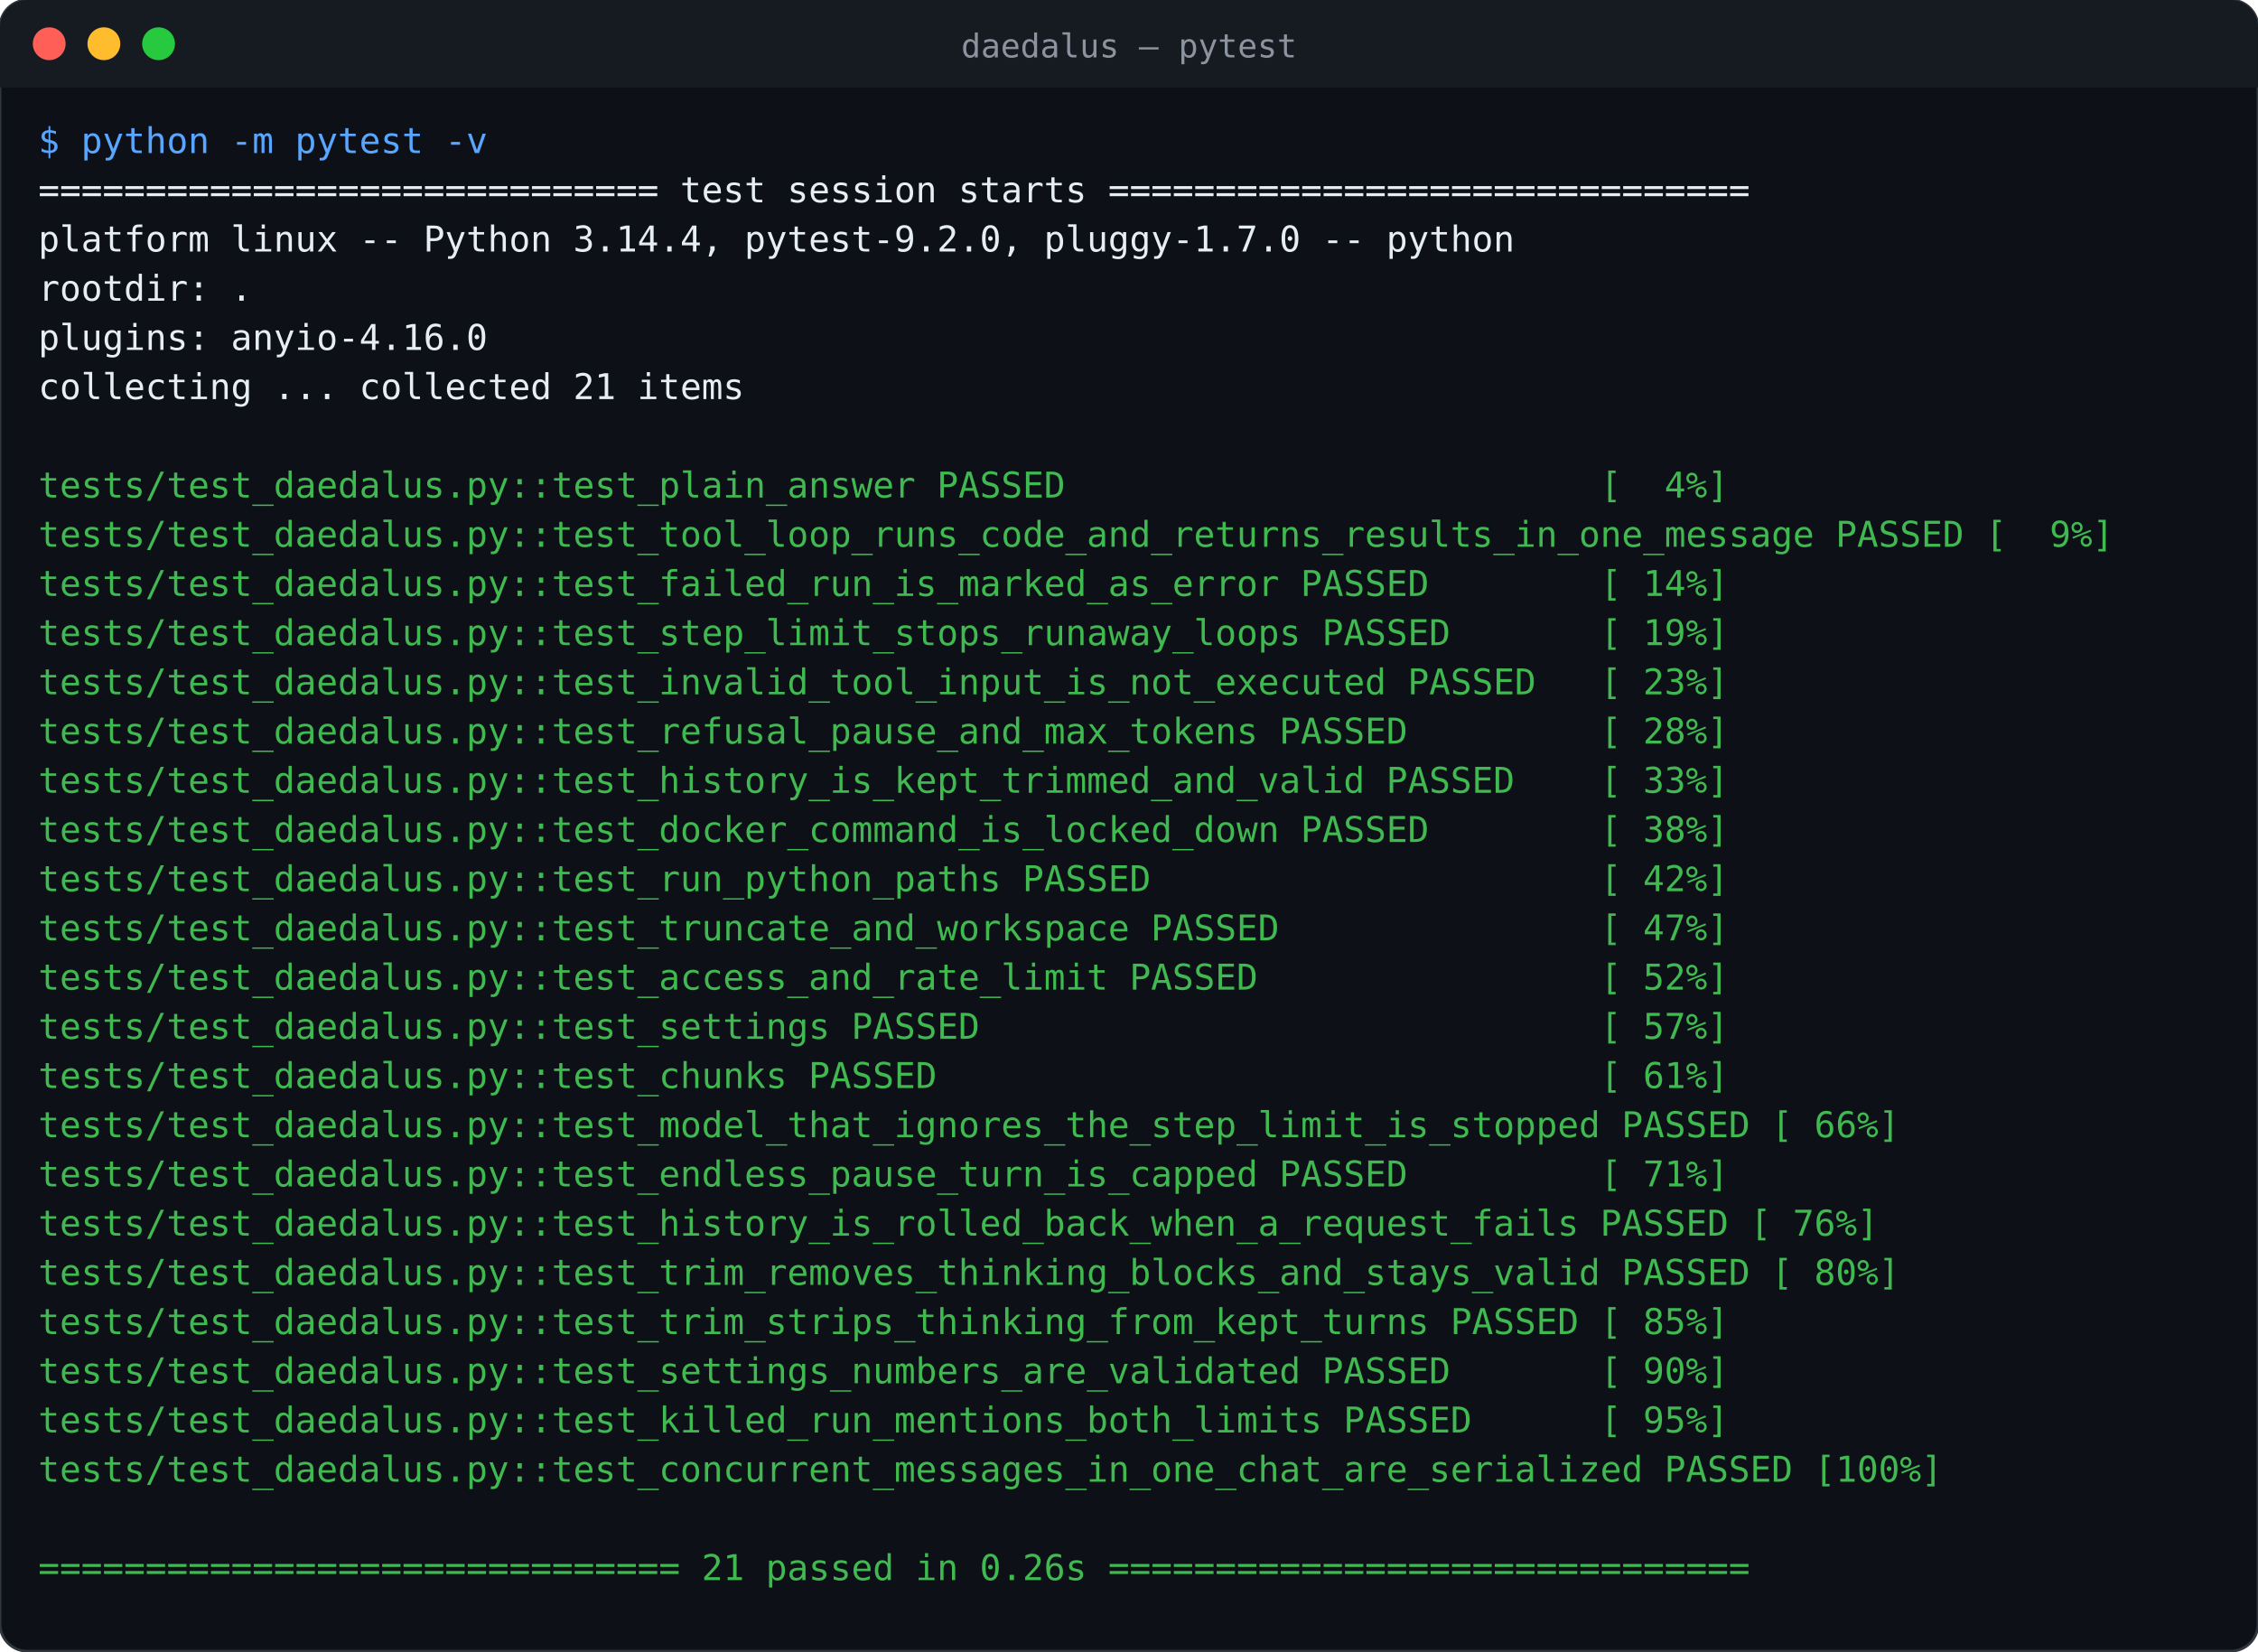
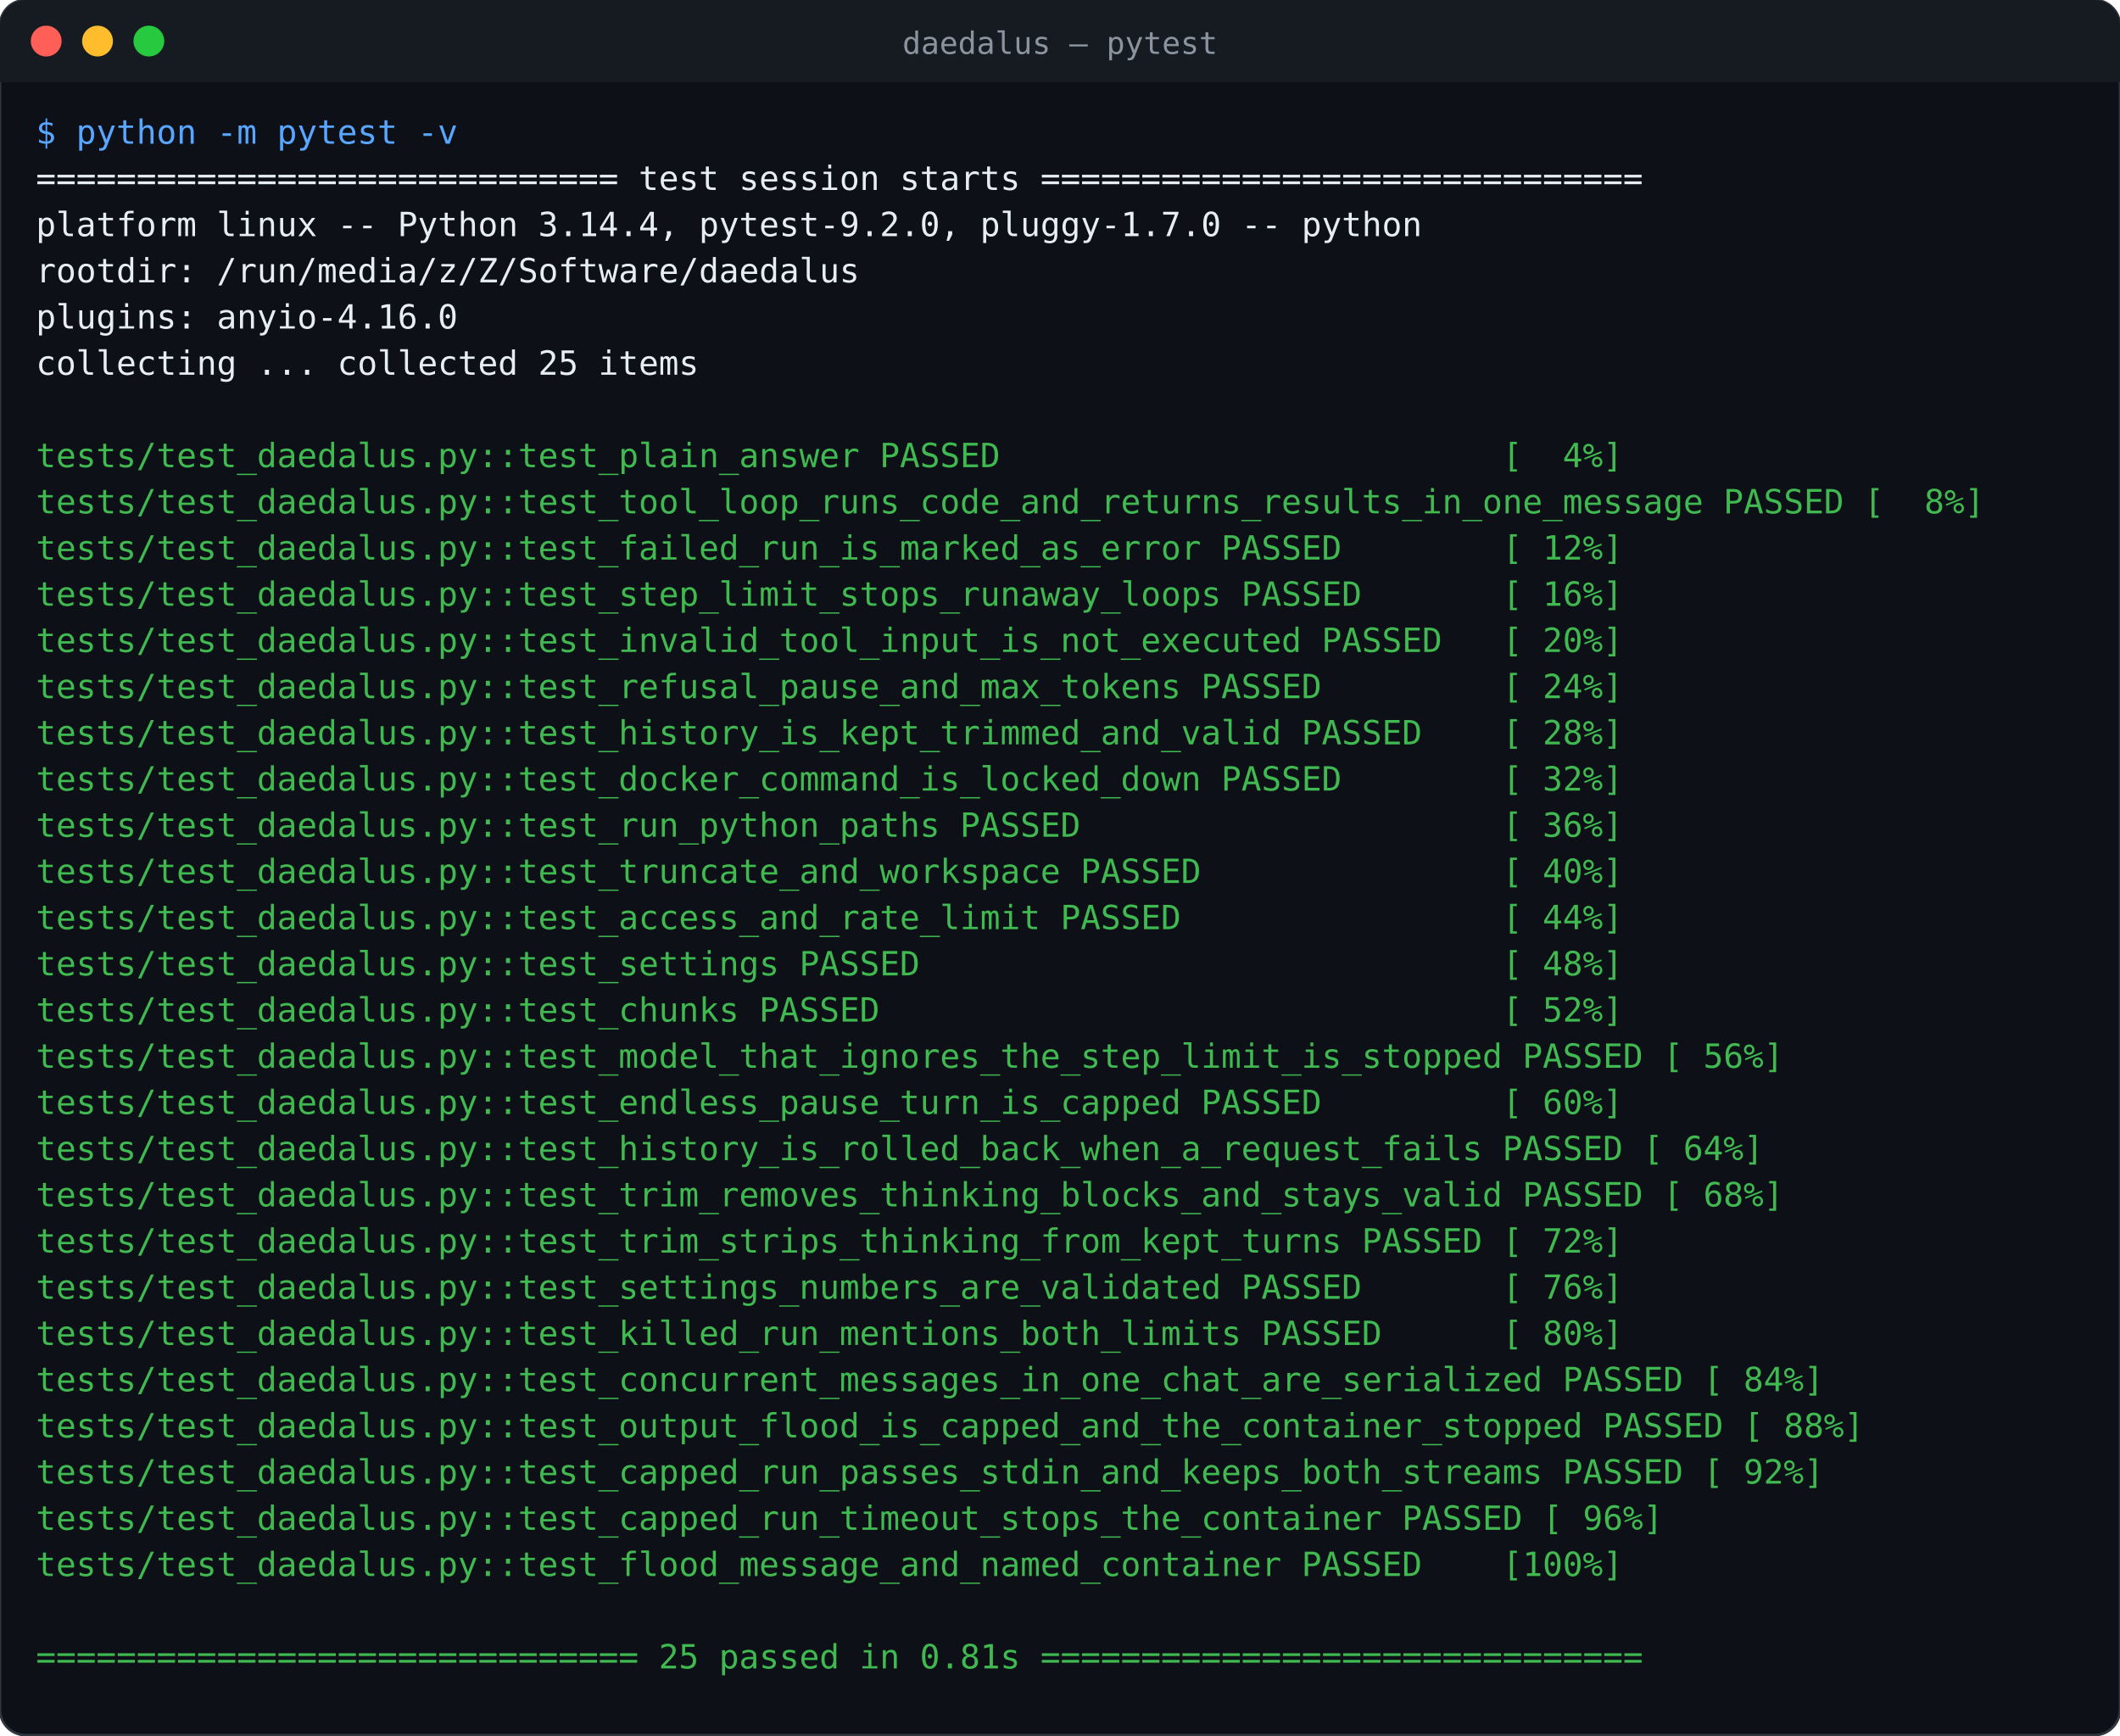
- <svg xmlns="http://www.w3.org/2000/svg" width="826" height="604" viewBox="0 0 826 604">
+ <svg xmlns="http://www.w3.org/2000/svg" width="826" height="676" viewBox="0 0 826 676">
  <rect width="100%" height="100%" rx="10" fill="#0d1117" stroke="#30363d" />
  <rect width="100%" height="32" rx="10" fill="#161b22" />
  <rect y="22" width="100%" height="10" fill="#161b22" />
  <circle cx="18" cy="16" r="6" fill="#ff5f56" />
  <circle cx="38" cy="16" r="6" fill="#ffbd2e" />
  <circle cx="58" cy="16" r="6" fill="#27c93f" />
-   <text x="413" y="21" fill="#8b949e" font-family="ui-monospace,SFMono-Regular,Menlo,Consolas,monospace" font-size="12" text-anchor="middle">daedalus — pytest</text>
+   <text x="413" y="21" fill="#8b949e" font-family="ui-monospace,SFMono-Regular,Menlo,Consolas,monospace" font-size="12" text-anchor="middle">daedalus — pytest</text>
  <g font-family="ui-monospace,SFMono-Regular,Menlo,Consolas,monospace" font-size="13" xml:space="preserve">
-     <text x="14" y="56" fill="#58a6ff">$ python -m pytest -v</text>
-     <text x="14" y="74" fill="#e6edf3">============================= test session starts ==============================</text>
-     <text x="14" y="92" fill="#e6edf3">platform linux -- Python 3.14.4, pytest-9.2.0, pluggy-1.7.0 -- python</text>
-     <text x="14" y="110" fill="#e6edf3">rootdir: .</text>
-     <text x="14" y="128" fill="#e6edf3">plugins: anyio-4.16.0</text>
-     <text x="14" y="146" fill="#e6edf3">collecting ... collected 21 items</text>
+     <text x="14" y="56" fill="#58a6ff">$ python -m pytest -v</text>
+     <text x="14" y="74" fill="#e6edf3">============================= test session starts ==============================</text>
+     <text x="14" y="92" fill="#e6edf3">platform linux -- Python 3.14.4, pytest-9.2.0, pluggy-1.7.0 -- python</text>
+     <text x="14" y="110" fill="#e6edf3">rootdir: /run/media/z/Z/Software/daedalus</text>
+     <text x="14" y="128" fill="#e6edf3">plugins: anyio-4.16.0</text>
+     <text x="14" y="146" fill="#e6edf3">collecting ... collected 25 items</text>
    <text x="14" y="164" fill="#e6edf3" />
-     <text x="14" y="182" fill="#3fb950">tests/test_daedalus.py::test_plain_answer PASSED                         [  4%]</text>
-     <text x="14" y="200" fill="#3fb950">tests/test_daedalus.py::test_tool_loop_runs_code_and_returns_results_in_one_message PASSED [  9%]</text>
-     <text x="14" y="218" fill="#3fb950">tests/test_daedalus.py::test_failed_run_is_marked_as_error PASSED        [ 14%]</text>
-     <text x="14" y="236" fill="#3fb950">tests/test_daedalus.py::test_step_limit_stops_runaway_loops PASSED       [ 19%]</text>
-     <text x="14" y="254" fill="#3fb950">tests/test_daedalus.py::test_invalid_tool_input_is_not_executed PASSED   [ 23%]</text>
-     <text x="14" y="272" fill="#3fb950">tests/test_daedalus.py::test_refusal_pause_and_max_tokens PASSED         [ 28%]</text>
-     <text x="14" y="290" fill="#3fb950">tests/test_daedalus.py::test_history_is_kept_trimmed_and_valid PASSED    [ 33%]</text>
-     <text x="14" y="308" fill="#3fb950">tests/test_daedalus.py::test_docker_command_is_locked_down PASSED        [ 38%]</text>
-     <text x="14" y="326" fill="#3fb950">tests/test_daedalus.py::test_run_python_paths PASSED                     [ 42%]</text>
-     <text x="14" y="344" fill="#3fb950">tests/test_daedalus.py::test_truncate_and_workspace PASSED               [ 47%]</text>
-     <text x="14" y="362" fill="#3fb950">tests/test_daedalus.py::test_access_and_rate_limit PASSED                [ 52%]</text>
-     <text x="14" y="380" fill="#3fb950">tests/test_daedalus.py::test_settings PASSED                             [ 57%]</text>
-     <text x="14" y="398" fill="#3fb950">tests/test_daedalus.py::test_chunks PASSED                               [ 61%]</text>
-     <text x="14" y="416" fill="#3fb950">tests/test_daedalus.py::test_model_that_ignores_the_step_limit_is_stopped PASSED [ 66%]</text>
-     <text x="14" y="434" fill="#3fb950">tests/test_daedalus.py::test_endless_pause_turn_is_capped PASSED         [ 71%]</text>
-     <text x="14" y="452" fill="#3fb950">tests/test_daedalus.py::test_history_is_rolled_back_when_a_request_fails PASSED [ 76%]</text>
-     <text x="14" y="470" fill="#3fb950">tests/test_daedalus.py::test_trim_removes_thinking_blocks_and_stays_valid PASSED [ 80%]</text>
-     <text x="14" y="488" fill="#3fb950">tests/test_daedalus.py::test_trim_strips_thinking_from_kept_turns PASSED [ 85%]</text>
-     <text x="14" y="506" fill="#3fb950">tests/test_daedalus.py::test_settings_numbers_are_validated PASSED       [ 90%]</text>
-     <text x="14" y="524" fill="#3fb950">tests/test_daedalus.py::test_killed_run_mentions_both_limits PASSED      [ 95%]</text>
-     <text x="14" y="542" fill="#3fb950">tests/test_daedalus.py::test_concurrent_messages_in_one_chat_are_serialized PASSED [100%]</text>
-     <text x="14" y="560" fill="#e6edf3" />
-     <text x="14" y="578" fill="#3fb950">============================== 21 passed in 0.26s ==============================</text>
+     <text x="14" y="182" fill="#3fb950">tests/test_daedalus.py::test_plain_answer PASSED                         [  4%]</text>
+     <text x="14" y="200" fill="#3fb950">tests/test_daedalus.py::test_tool_loop_runs_code_and_returns_results_in_one_message PASSED [  8%]</text>
+     <text x="14" y="218" fill="#3fb950">tests/test_daedalus.py::test_failed_run_is_marked_as_error PASSED        [ 12%]</text>
+     <text x="14" y="236" fill="#3fb950">tests/test_daedalus.py::test_step_limit_stops_runaway_loops PASSED       [ 16%]</text>
+     <text x="14" y="254" fill="#3fb950">tests/test_daedalus.py::test_invalid_tool_input_is_not_executed PASSED   [ 20%]</text>
+     <text x="14" y="272" fill="#3fb950">tests/test_daedalus.py::test_refusal_pause_and_max_tokens PASSED         [ 24%]</text>
+     <text x="14" y="290" fill="#3fb950">tests/test_daedalus.py::test_history_is_kept_trimmed_and_valid PASSED    [ 28%]</text>
+     <text x="14" y="308" fill="#3fb950">tests/test_daedalus.py::test_docker_command_is_locked_down PASSED        [ 32%]</text>
+     <text x="14" y="326" fill="#3fb950">tests/test_daedalus.py::test_run_python_paths PASSED                     [ 36%]</text>
+     <text x="14" y="344" fill="#3fb950">tests/test_daedalus.py::test_truncate_and_workspace PASSED               [ 40%]</text>
+     <text x="14" y="362" fill="#3fb950">tests/test_daedalus.py::test_access_and_rate_limit PASSED                [ 44%]</text>
+     <text x="14" y="380" fill="#3fb950">tests/test_daedalus.py::test_settings PASSED                             [ 48%]</text>
+     <text x="14" y="398" fill="#3fb950">tests/test_daedalus.py::test_chunks PASSED                               [ 52%]</text>
+     <text x="14" y="416" fill="#3fb950">tests/test_daedalus.py::test_model_that_ignores_the_step_limit_is_stopped PASSED [ 56%]</text>
+     <text x="14" y="434" fill="#3fb950">tests/test_daedalus.py::test_endless_pause_turn_is_capped PASSED         [ 60%]</text>
+     <text x="14" y="452" fill="#3fb950">tests/test_daedalus.py::test_history_is_rolled_back_when_a_request_fails PASSED [ 64%]</text>
+     <text x="14" y="470" fill="#3fb950">tests/test_daedalus.py::test_trim_removes_thinking_blocks_and_stays_valid PASSED [ 68%]</text>
+     <text x="14" y="488" fill="#3fb950">tests/test_daedalus.py::test_trim_strips_thinking_from_kept_turns PASSED [ 72%]</text>
+     <text x="14" y="506" fill="#3fb950">tests/test_daedalus.py::test_settings_numbers_are_validated PASSED       [ 76%]</text>
+     <text x="14" y="524" fill="#3fb950">tests/test_daedalus.py::test_killed_run_mentions_both_limits PASSED      [ 80%]</text>
+     <text x="14" y="542" fill="#3fb950">tests/test_daedalus.py::test_concurrent_messages_in_one_chat_are_serialized PASSED [ 84%]</text>
+     <text x="14" y="560" fill="#3fb950">tests/test_daedalus.py::test_output_flood_is_capped_and_the_container_stopped PASSED [ 88%]</text>
+     <text x="14" y="578" fill="#3fb950">tests/test_daedalus.py::test_capped_run_passes_stdin_and_keeps_both_streams PASSED [ 92%]</text>
+     <text x="14" y="596" fill="#3fb950">tests/test_daedalus.py::test_capped_run_timeout_stops_the_container PASSED [ 96%]</text>
+     <text x="14" y="614" fill="#3fb950">tests/test_daedalus.py::test_flood_message_and_named_container PASSED    [100%]</text>
+     <text x="14" y="632" fill="#e6edf3" />
+     <text x="14" y="650" fill="#3fb950">============================== 25 passed in 0.81s ==============================</text>
  </g>
</svg>
